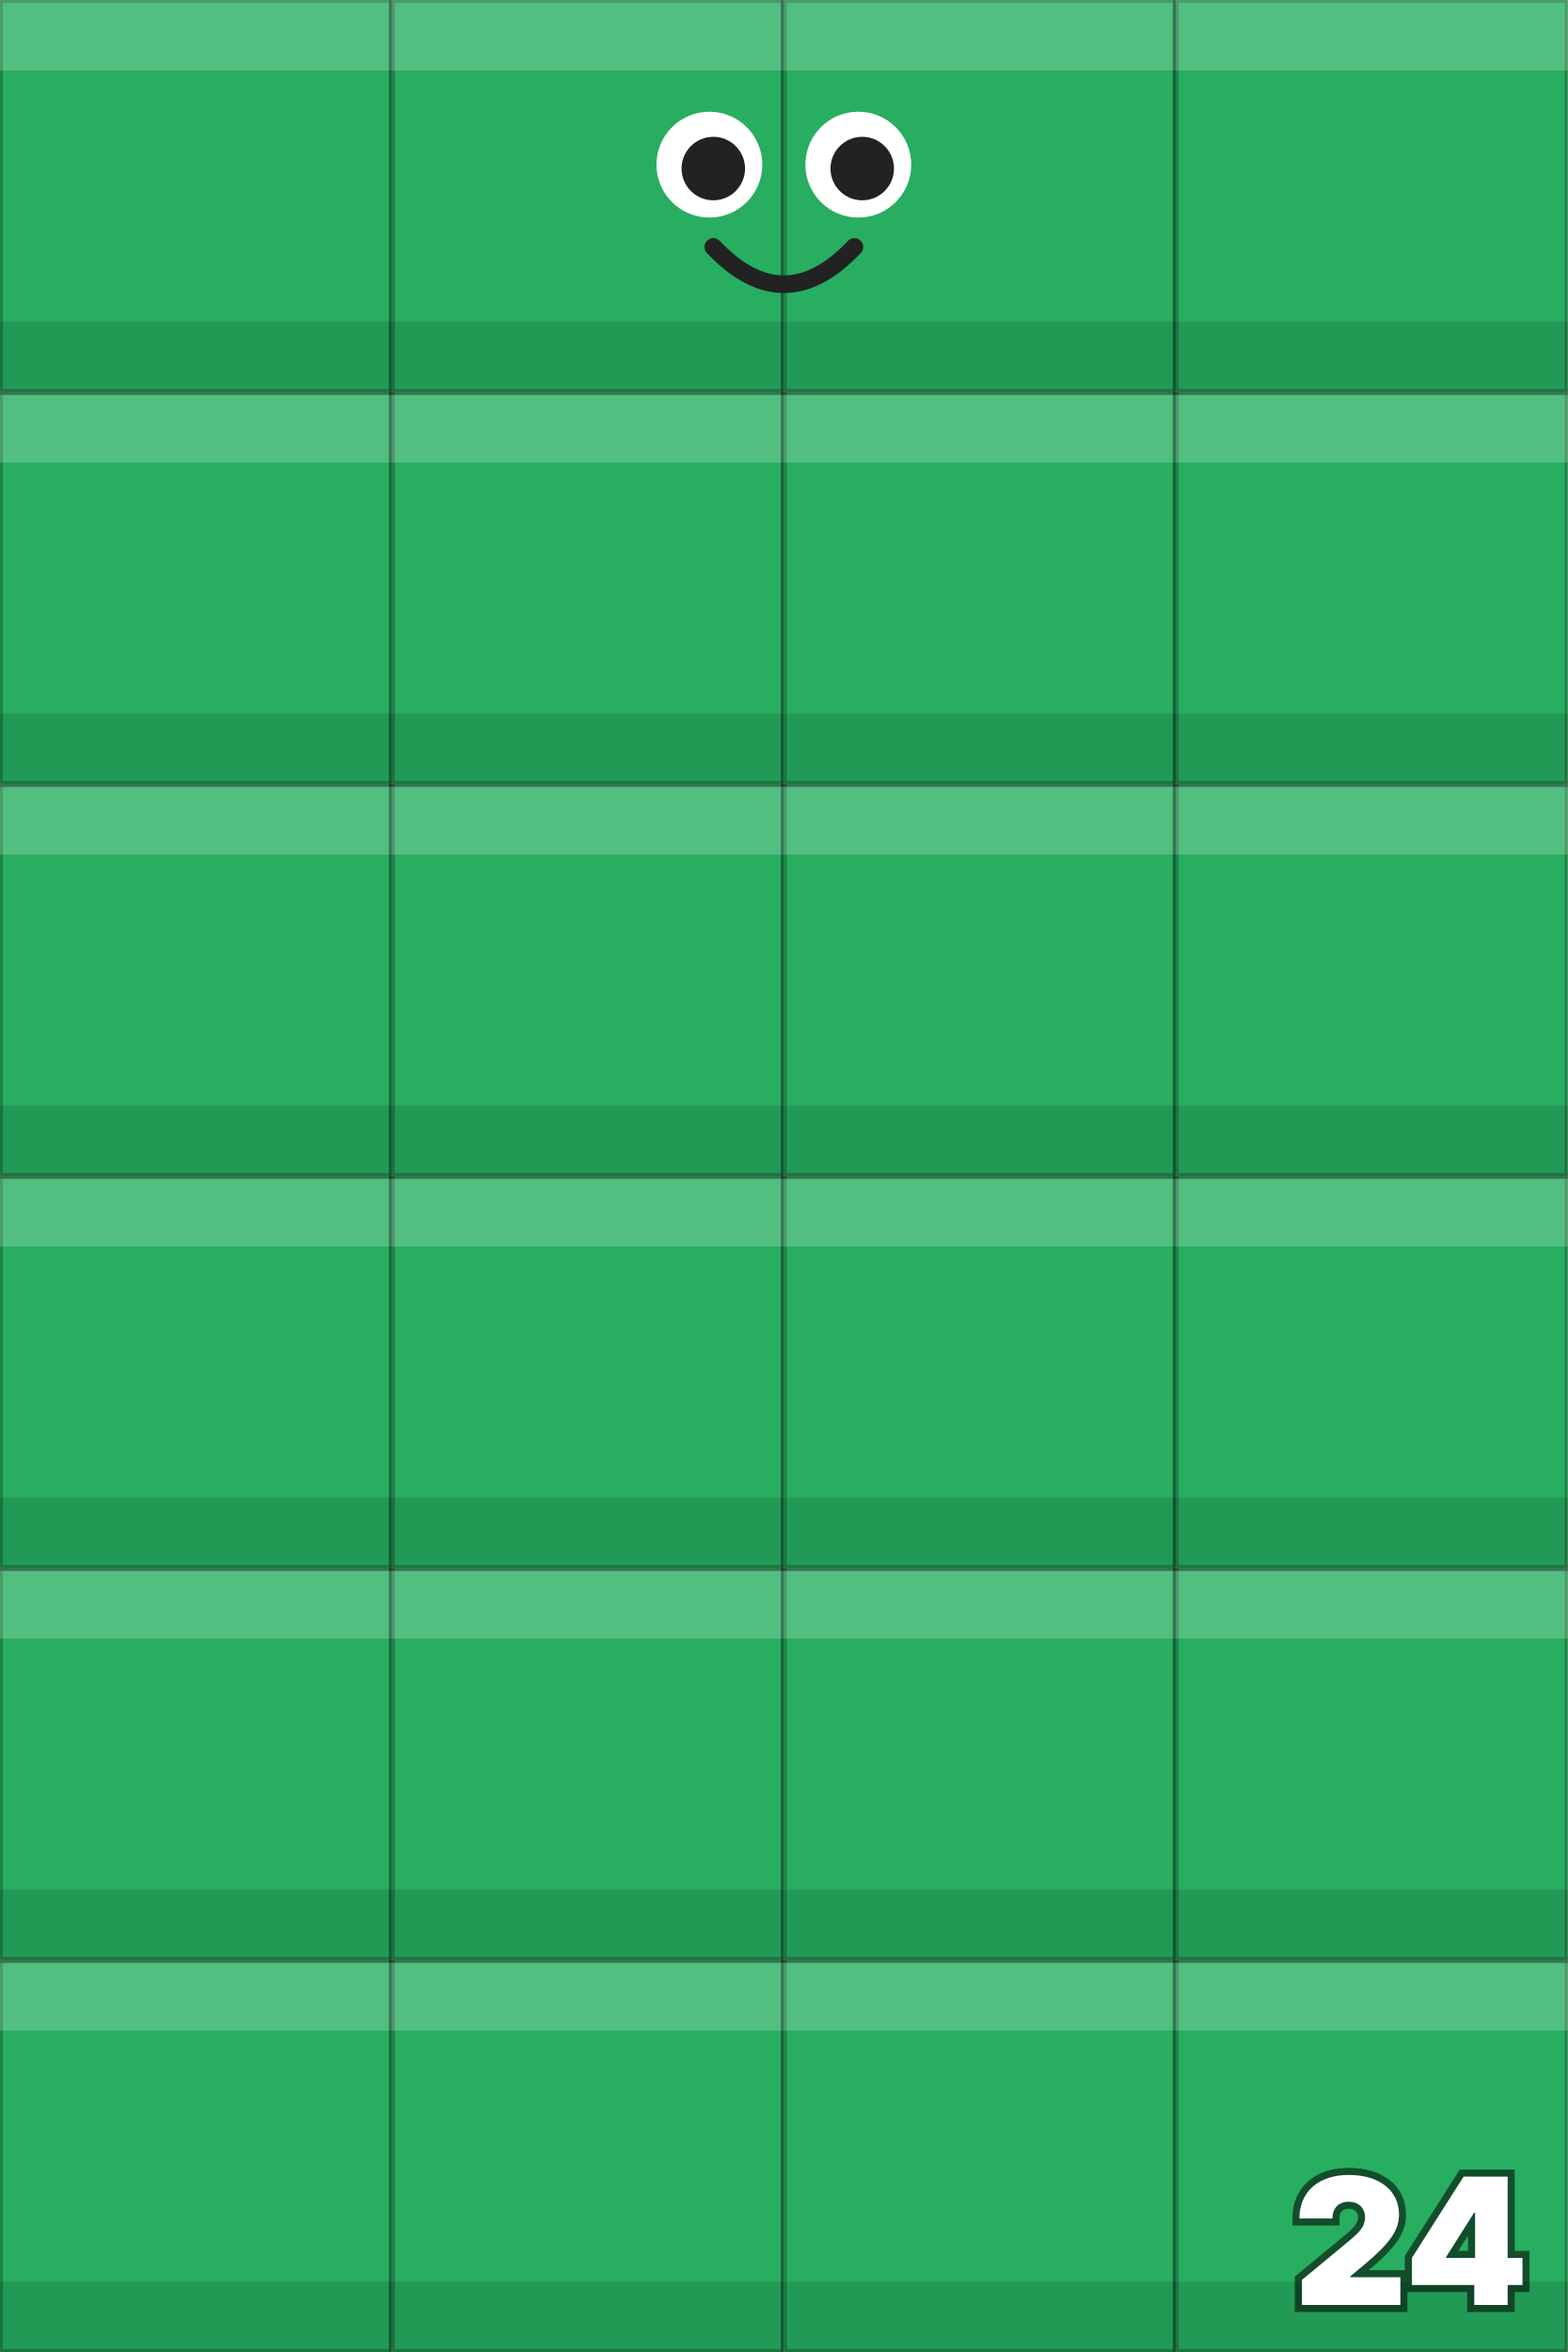
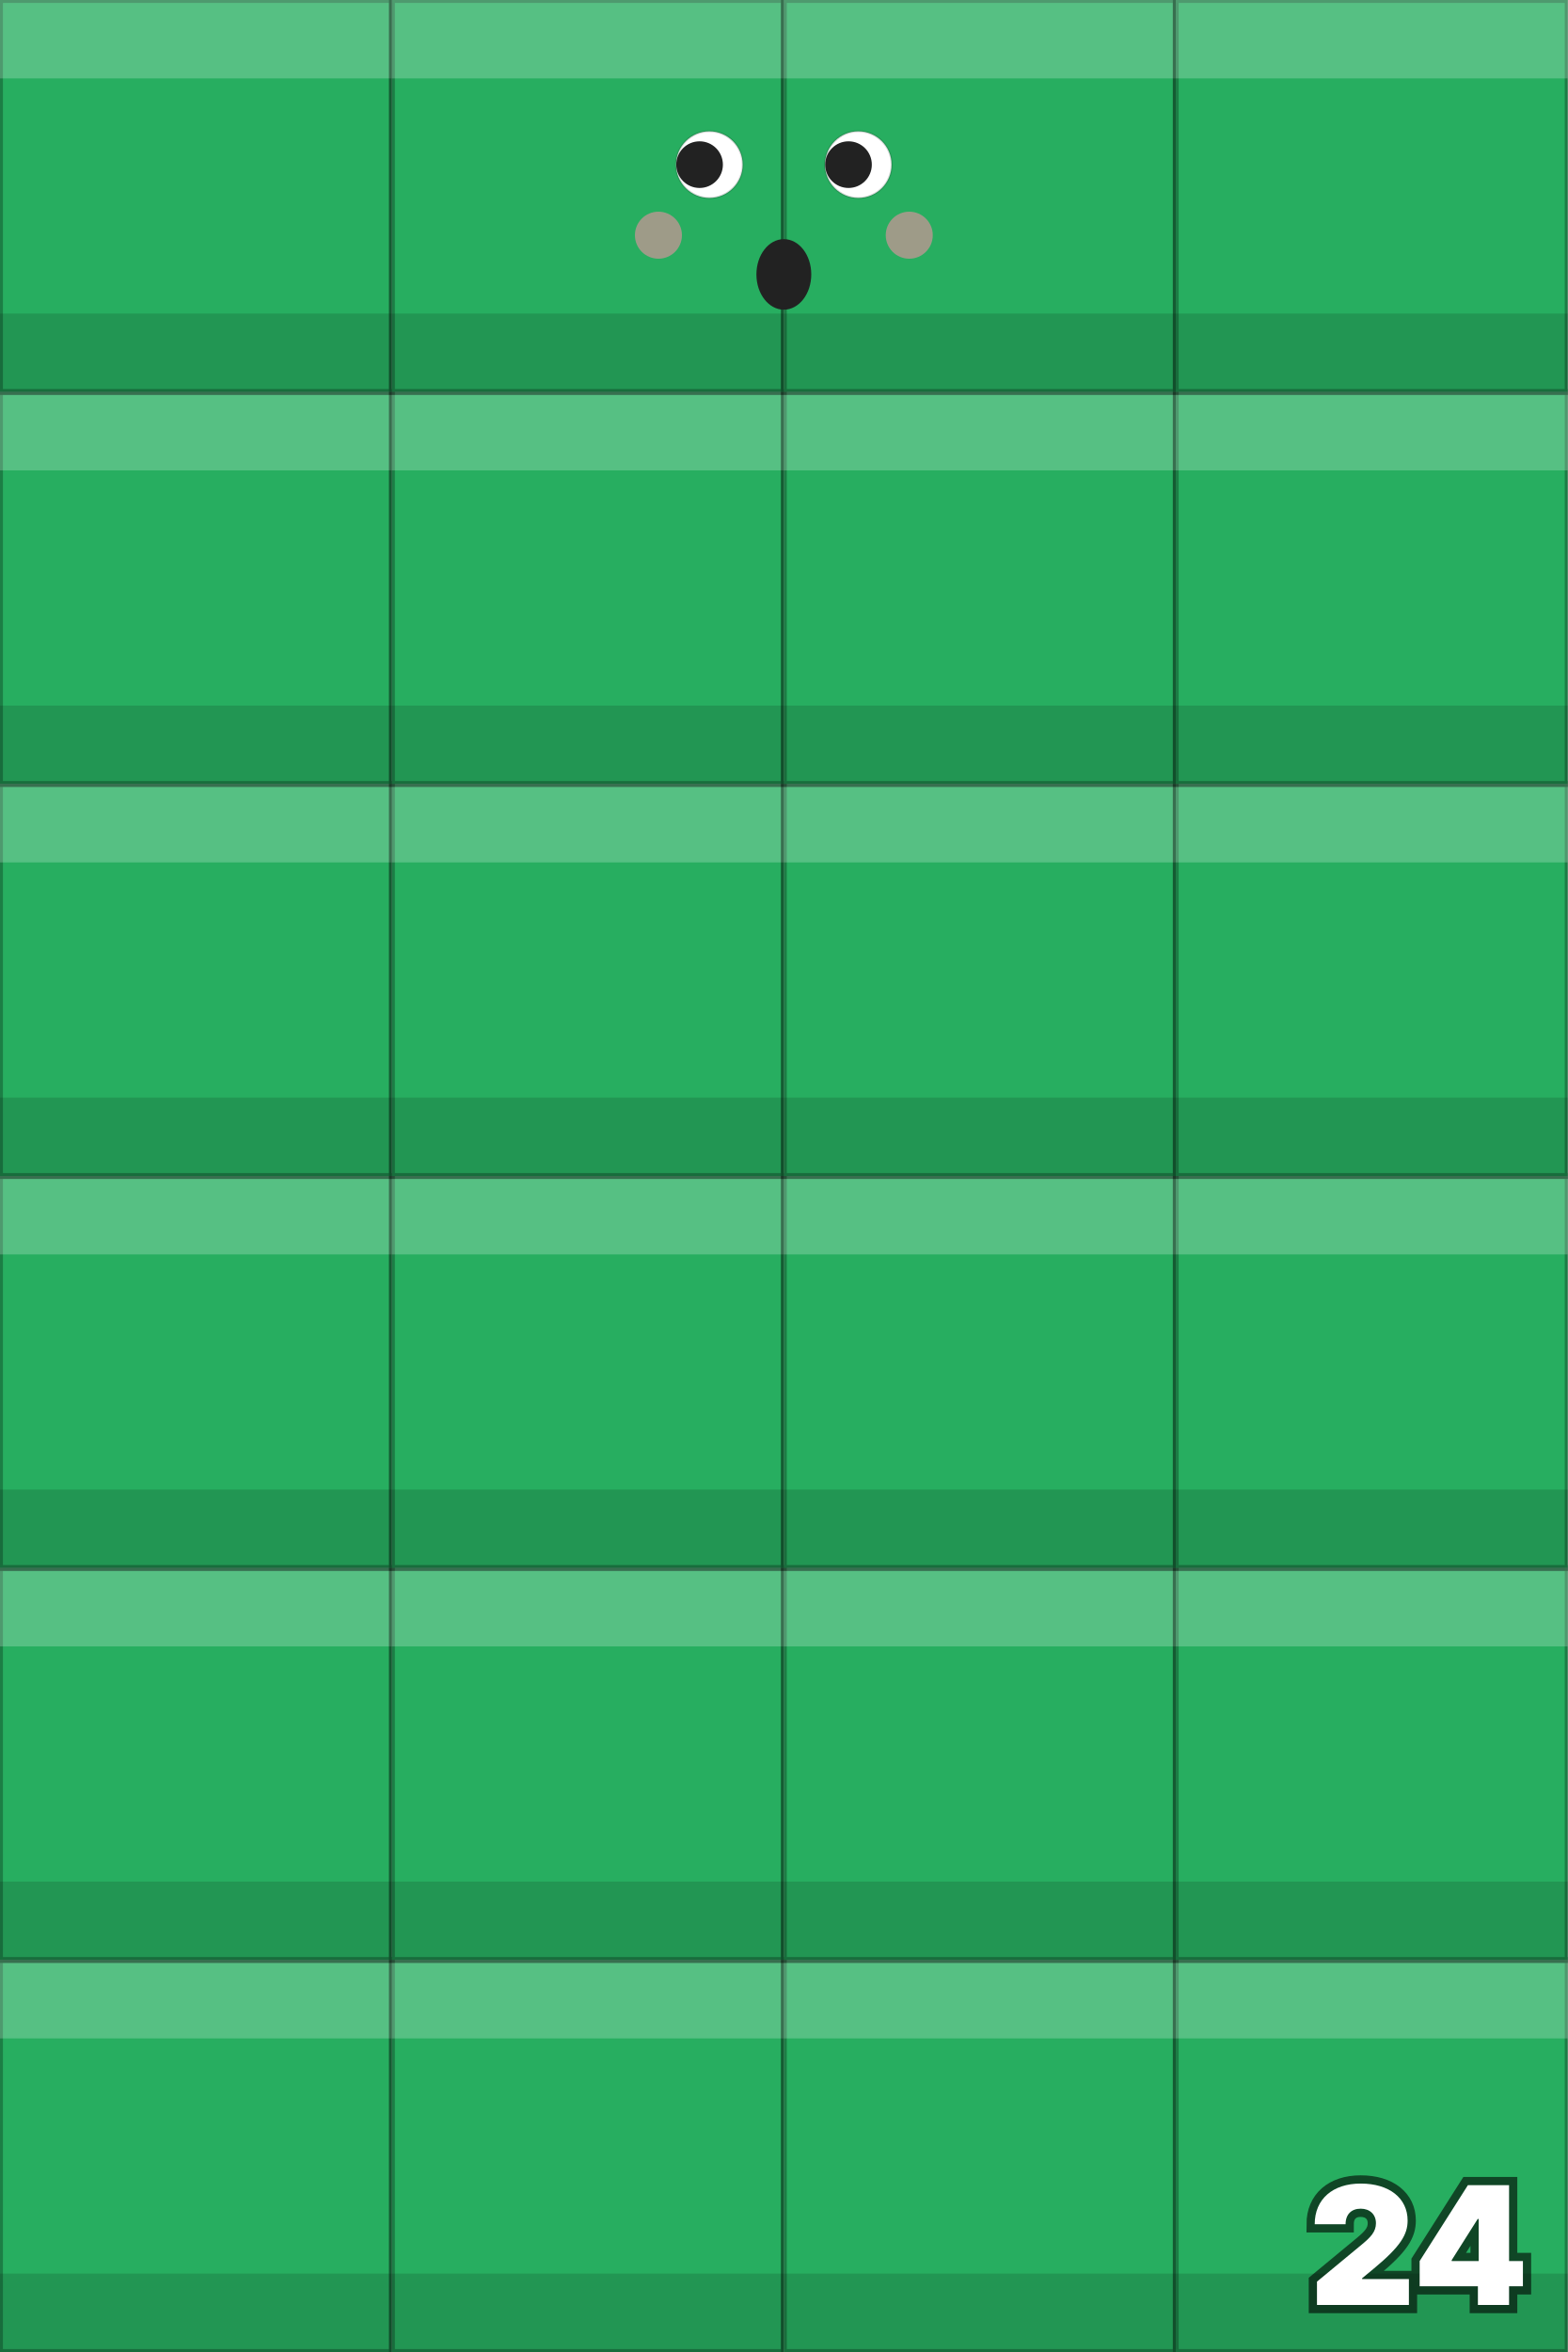
<svg xmlns="http://www.w3.org/2000/svg" viewBox="0 0 400 600" width="400" height="600">
-   <rect x="0" y="500" width="100" height="100" fill="#27AE60" stroke="rgba(0,0,0,0.25)" stroke-width="1.5" />
-   <rect x="0" y="500" width="100" height="18" fill="rgba(255,255,255,0.2)" />
-   <rect x="0" y="582" width="100" height="18" fill="rgba(0,0,0,0.12)" />
-   <rect x="100" y="500" width="100" height="100" fill="#27AE60" stroke="rgba(0,0,0,0.25)" stroke-width="1.5" />
-   <rect x="100" y="500" width="100" height="18" fill="rgba(255,255,255,0.2)" />
-   <rect x="100" y="582" width="100" height="18" fill="rgba(0,0,0,0.12)" />
-   <rect x="200" y="500" width="100" height="100" fill="#27AE60" stroke="rgba(0,0,0,0.25)" stroke-width="1.5" />
-   <rect x="200" y="500" width="100" height="18" fill="rgba(255,255,255,0.2)" />
-   <rect x="200" y="582" width="100" height="18" fill="rgba(0,0,0,0.12)" />
-   <rect x="300" y="500" width="100" height="100" fill="#27AE60" stroke="rgba(0,0,0,0.25)" stroke-width="1.5" />
-   <rect x="300" y="500" width="100" height="18" fill="rgba(255,255,255,0.2)" />
-   <rect x="300" y="582" width="100" height="18" fill="rgba(0,0,0,0.12)" />
-   <rect x="0" y="400" width="100" height="100" fill="#27AE60" stroke="rgba(0,0,0,0.25)" stroke-width="1.5" />
-   <rect x="0" y="400" width="100" height="18" fill="rgba(255,255,255,0.2)" />
-   <rect x="0" y="482" width="100" height="18" fill="rgba(0,0,0,0.12)" />
-   <rect x="100" y="400" width="100" height="100" fill="#27AE60" stroke="rgba(0,0,0,0.25)" stroke-width="1.5" />
-   <rect x="100" y="400" width="100" height="18" fill="rgba(255,255,255,0.2)" />
-   <rect x="100" y="482" width="100" height="18" fill="rgba(0,0,0,0.12)" />
-   <rect x="200" y="400" width="100" height="100" fill="#27AE60" stroke="rgba(0,0,0,0.25)" stroke-width="1.5" />
-   <rect x="200" y="400" width="100" height="18" fill="rgba(255,255,255,0.2)" />
-   <rect x="200" y="482" width="100" height="18" fill="rgba(0,0,0,0.12)" />
-   <rect x="300" y="400" width="100" height="100" fill="#27AE60" stroke="rgba(0,0,0,0.25)" stroke-width="1.5" />
-   <rect x="300" y="400" width="100" height="18" fill="rgba(255,255,255,0.2)" />
-   <rect x="300" y="482" width="100" height="18" fill="rgba(0,0,0,0.12)" />
-   <rect x="0" y="300" width="100" height="100" fill="#27AE60" stroke="rgba(0,0,0,0.25)" stroke-width="1.5" />
-   <rect x="0" y="300" width="100" height="18" fill="rgba(255,255,255,0.2)" />
-   <rect x="0" y="382" width="100" height="18" fill="rgba(0,0,0,0.12)" />
-   <rect x="100" y="300" width="100" height="100" fill="#27AE60" stroke="rgba(0,0,0,0.25)" stroke-width="1.5" />
-   <rect x="100" y="300" width="100" height="18" fill="rgba(255,255,255,0.2)" />
-   <rect x="100" y="382" width="100" height="18" fill="rgba(0,0,0,0.12)" />
-   <rect x="200" y="300" width="100" height="100" fill="#27AE60" stroke="rgba(0,0,0,0.25)" stroke-width="1.5" />
-   <rect x="200" y="300" width="100" height="18" fill="rgba(255,255,255,0.2)" />
-   <rect x="200" y="382" width="100" height="18" fill="rgba(0,0,0,0.12)" />
-   <rect x="300" y="300" width="100" height="100" fill="#27AE60" stroke="rgba(0,0,0,0.25)" stroke-width="1.5" />
-   <rect x="300" y="300" width="100" height="18" fill="rgba(255,255,255,0.2)" />
-   <rect x="300" y="382" width="100" height="18" fill="rgba(0,0,0,0.12)" />
-   <rect x="0" y="200" width="100" height="100" fill="#27AE60" stroke="rgba(0,0,0,0.25)" stroke-width="1.5" />
-   <rect x="0" y="200" width="100" height="18" fill="rgba(255,255,255,0.2)" />
-   <rect x="0" y="282" width="100" height="18" fill="rgba(0,0,0,0.12)" />
-   <rect x="100" y="200" width="100" height="100" fill="#27AE60" stroke="rgba(0,0,0,0.25)" stroke-width="1.5" />
-   <rect x="100" y="200" width="100" height="18" fill="rgba(255,255,255,0.2)" />
-   <rect x="100" y="282" width="100" height="18" fill="rgba(0,0,0,0.12)" />
-   <rect x="200" y="200" width="100" height="100" fill="#27AE60" stroke="rgba(0,0,0,0.25)" stroke-width="1.5" />
-   <rect x="200" y="200" width="100" height="18" fill="rgba(255,255,255,0.2)" />
-   <rect x="200" y="282" width="100" height="18" fill="rgba(0,0,0,0.12)" />
-   <rect x="300" y="200" width="100" height="100" fill="#27AE60" stroke="rgba(0,0,0,0.25)" stroke-width="1.5" />
-   <rect x="300" y="200" width="100" height="18" fill="rgba(255,255,255,0.2)" />
-   <rect x="300" y="282" width="100" height="18" fill="rgba(0,0,0,0.12)" />
-   <rect x="0" y="100" width="100" height="100" fill="#27AE60" stroke="rgba(0,0,0,0.25)" stroke-width="1.5" />
-   <rect x="0" y="100" width="100" height="18" fill="rgba(255,255,255,0.2)" />
-   <rect x="0" y="182" width="100" height="18" fill="rgba(0,0,0,0.12)" />
-   <rect x="100" y="100" width="100" height="100" fill="#27AE60" stroke="rgba(0,0,0,0.25)" stroke-width="1.5" />
-   <rect x="100" y="100" width="100" height="18" fill="rgba(255,255,255,0.2)" />
-   <rect x="100" y="182" width="100" height="18" fill="rgba(0,0,0,0.12)" />
-   <rect x="200" y="100" width="100" height="100" fill="#27AE60" stroke="rgba(0,0,0,0.25)" stroke-width="1.5" />
-   <rect x="200" y="100" width="100" height="18" fill="rgba(255,255,255,0.2)" />
-   <rect x="200" y="182" width="100" height="18" fill="rgba(0,0,0,0.12)" />
-   <rect x="300" y="100" width="100" height="100" fill="#27AE60" stroke="rgba(0,0,0,0.25)" stroke-width="1.5" />
-   <rect x="300" y="100" width="100" height="18" fill="rgba(255,255,255,0.2)" />
-   <rect x="300" y="182" width="100" height="18" fill="rgba(0,0,0,0.12)" />
-   <rect x="0" y="0" width="100" height="100" fill="#27AE60" stroke="rgba(0,0,0,0.25)" stroke-width="1.5" />
-   <rect x="0" y="0" width="100" height="18" fill="rgba(255,255,255,0.2)" />
-   <rect x="0" y="82" width="100" height="18" fill="rgba(0,0,0,0.12)" />
-   <rect x="100" y="0" width="100" height="100" fill="#27AE60" stroke="rgba(0,0,0,0.25)" stroke-width="1.5" />
-   <rect x="100" y="0" width="100" height="18" fill="rgba(255,255,255,0.2)" />
-   <rect x="100" y="82" width="100" height="18" fill="rgba(0,0,0,0.12)" />
-   <rect x="200" y="0" width="100" height="100" fill="#27AE60" stroke="rgba(0,0,0,0.25)" stroke-width="1.5" />
-   <rect x="200" y="0" width="100" height="18" fill="rgba(255,255,255,0.2)" />
-   <rect x="200" y="82" width="100" height="18" fill="rgba(0,0,0,0.12)" />
-   <rect x="300" y="0" width="100" height="100" fill="#27AE60" stroke="rgba(0,0,0,0.25)" stroke-width="1.5" />
-   <rect x="300" y="0" width="100" height="18" fill="rgba(255,255,255,0.2)" />
-   <rect x="300" y="82" width="100" height="18" fill="rgba(0,0,0,0.12)" />
-   <circle cx="181" cy="42" r="13.5" fill="white" />
-   <circle cx="182" cy="43" r="8.1" fill="#222" />
-   <circle cx="219" cy="42" r="13.5" fill="white" />
-   <circle cx="220" cy="43" r="8.1" fill="#222" />
-   <path d="M 182 63 Q 200 82, 218 63" stroke="#222" stroke-width="4.5" fill="none" stroke-linecap="round" />
-   <text x="390" y="588" font-family="-apple-system, BlinkMacSystemFont, 'Segoe UI', sans-serif" font-weight="900" font-size="45" fill="white" stroke="rgba(0,0,0,0.55)" stroke-width="3.6" paint-order="stroke fill" text-anchor="end">24</text>
+   <rect x="0" y="500" width="100" height="100" fill="#27AE60" stroke="rgba(0,0,0,0.28)" stroke-width="1.5" />
+   <rect x="0" y="500" width="100" height="20" fill="rgba(255,255,255,0.22)" />
+   <rect x="0" y="580" width="100" height="20" fill="rgba(0,0,0,0.14)" />
+   <rect x="100" y="500" width="100" height="100" fill="#27AE60" stroke="rgba(0,0,0,0.28)" stroke-width="1.5" />
+   <rect x="100" y="500" width="100" height="20" fill="rgba(255,255,255,0.22)" />
+   <rect x="100" y="580" width="100" height="20" fill="rgba(0,0,0,0.14)" />
+   <rect x="200" y="500" width="100" height="100" fill="#27AE60" stroke="rgba(0,0,0,0.28)" stroke-width="1.5" />
+   <rect x="200" y="500" width="100" height="20" fill="rgba(255,255,255,0.22)" />
+   <rect x="200" y="580" width="100" height="20" fill="rgba(0,0,0,0.14)" />
+   <rect x="300" y="500" width="100" height="100" fill="#27AE60" stroke="rgba(0,0,0,0.28)" stroke-width="1.5" />
+   <rect x="300" y="500" width="100" height="20" fill="rgba(255,255,255,0.22)" />
+   <rect x="300" y="580" width="100" height="20" fill="rgba(0,0,0,0.14)" />
+   <rect x="0" y="400" width="100" height="100" fill="#27AE60" stroke="rgba(0,0,0,0.28)" stroke-width="1.5" />
+   <rect x="0" y="400" width="100" height="20" fill="rgba(255,255,255,0.22)" />
+   <rect x="0" y="480" width="100" height="20" fill="rgba(0,0,0,0.14)" />
+   <rect x="100" y="400" width="100" height="100" fill="#27AE60" stroke="rgba(0,0,0,0.28)" stroke-width="1.5" />
+   <rect x="100" y="400" width="100" height="20" fill="rgba(255,255,255,0.22)" />
+   <rect x="100" y="480" width="100" height="20" fill="rgba(0,0,0,0.14)" />
+   <rect x="200" y="400" width="100" height="100" fill="#27AE60" stroke="rgba(0,0,0,0.28)" stroke-width="1.5" />
+   <rect x="200" y="400" width="100" height="20" fill="rgba(255,255,255,0.22)" />
+   <rect x="200" y="480" width="100" height="20" fill="rgba(0,0,0,0.14)" />
+   <rect x="300" y="400" width="100" height="100" fill="#27AE60" stroke="rgba(0,0,0,0.28)" stroke-width="1.5" />
+   <rect x="300" y="400" width="100" height="20" fill="rgba(255,255,255,0.22)" />
+   <rect x="300" y="480" width="100" height="20" fill="rgba(0,0,0,0.14)" />
+   <rect x="0" y="300" width="100" height="100" fill="#27AE60" stroke="rgba(0,0,0,0.28)" stroke-width="1.5" />
+   <rect x="0" y="300" width="100" height="20" fill="rgba(255,255,255,0.22)" />
+   <rect x="0" y="380" width="100" height="20" fill="rgba(0,0,0,0.14)" />
+   <rect x="100" y="300" width="100" height="100" fill="#27AE60" stroke="rgba(0,0,0,0.28)" stroke-width="1.5" />
+   <rect x="100" y="300" width="100" height="20" fill="rgba(255,255,255,0.22)" />
+   <rect x="100" y="380" width="100" height="20" fill="rgba(0,0,0,0.14)" />
+   <rect x="200" y="300" width="100" height="100" fill="#27AE60" stroke="rgba(0,0,0,0.28)" stroke-width="1.5" />
+   <rect x="200" y="300" width="100" height="20" fill="rgba(255,255,255,0.22)" />
+   <rect x="200" y="380" width="100" height="20" fill="rgba(0,0,0,0.14)" />
+   <rect x="300" y="300" width="100" height="100" fill="#27AE60" stroke="rgba(0,0,0,0.28)" stroke-width="1.5" />
+   <rect x="300" y="300" width="100" height="20" fill="rgba(255,255,255,0.22)" />
+   <rect x="300" y="380" width="100" height="20" fill="rgba(0,0,0,0.14)" />
+   <rect x="0" y="200" width="100" height="100" fill="#27AE60" stroke="rgba(0,0,0,0.28)" stroke-width="1.5" />
+   <rect x="0" y="200" width="100" height="20" fill="rgba(255,255,255,0.22)" />
+   <rect x="0" y="280" width="100" height="20" fill="rgba(0,0,0,0.14)" />
+   <rect x="100" y="200" width="100" height="100" fill="#27AE60" stroke="rgba(0,0,0,0.28)" stroke-width="1.5" />
+   <rect x="100" y="200" width="100" height="20" fill="rgba(255,255,255,0.22)" />
+   <rect x="100" y="280" width="100" height="20" fill="rgba(0,0,0,0.14)" />
+   <rect x="200" y="200" width="100" height="100" fill="#27AE60" stroke="rgba(0,0,0,0.28)" stroke-width="1.5" />
+   <rect x="200" y="200" width="100" height="20" fill="rgba(255,255,255,0.22)" />
+   <rect x="200" y="280" width="100" height="20" fill="rgba(0,0,0,0.14)" />
+   <rect x="300" y="200" width="100" height="100" fill="#27AE60" stroke="rgba(0,0,0,0.28)" stroke-width="1.5" />
+   <rect x="300" y="200" width="100" height="20" fill="rgba(255,255,255,0.22)" />
+   <rect x="300" y="280" width="100" height="20" fill="rgba(0,0,0,0.14)" />
+   <rect x="0" y="100" width="100" height="100" fill="#27AE60" stroke="rgba(0,0,0,0.28)" stroke-width="1.5" />
+   <rect x="0" y="100" width="100" height="20" fill="rgba(255,255,255,0.22)" />
+   <rect x="0" y="180" width="100" height="20" fill="rgba(0,0,0,0.14)" />
+   <rect x="100" y="100" width="100" height="100" fill="#27AE60" stroke="rgba(0,0,0,0.28)" stroke-width="1.5" />
+   <rect x="100" y="100" width="100" height="20" fill="rgba(255,255,255,0.22)" />
+   <rect x="100" y="180" width="100" height="20" fill="rgba(0,0,0,0.14)" />
+   <rect x="200" y="100" width="100" height="100" fill="#27AE60" stroke="rgba(0,0,0,0.28)" stroke-width="1.5" />
+   <rect x="200" y="100" width="100" height="20" fill="rgba(255,255,255,0.22)" />
+   <rect x="200" y="180" width="100" height="20" fill="rgba(0,0,0,0.14)" />
+   <rect x="300" y="100" width="100" height="100" fill="#27AE60" stroke="rgba(0,0,0,0.28)" stroke-width="1.5" />
+   <rect x="300" y="100" width="100" height="20" fill="rgba(255,255,255,0.22)" />
+   <rect x="300" y="180" width="100" height="20" fill="rgba(0,0,0,0.14)" />
+   <rect x="0" y="0" width="100" height="100" fill="#27AE60" stroke="rgba(0,0,0,0.28)" stroke-width="1.5" />
+   <rect x="0" y="0" width="100" height="20" fill="rgba(255,255,255,0.22)" />
+   <rect x="0" y="80" width="100" height="20" fill="rgba(0,0,0,0.14)" />
+   <rect x="100" y="0" width="100" height="100" fill="#27AE60" stroke="rgba(0,0,0,0.28)" stroke-width="1.5" />
+   <rect x="100" y="0" width="100" height="20" fill="rgba(255,255,255,0.22)" />
+   <rect x="100" y="80" width="100" height="20" fill="rgba(0,0,0,0.14)" />
+   <rect x="200" y="0" width="100" height="100" fill="#27AE60" stroke="rgba(0,0,0,0.28)" stroke-width="1.5" />
+   <rect x="200" y="0" width="100" height="20" fill="rgba(255,255,255,0.22)" />
+   <rect x="200" y="80" width="100" height="20" fill="rgba(0,0,0,0.14)" />
+   <rect x="300" y="0" width="100" height="100" fill="#27AE60" stroke="rgba(0,0,0,0.28)" stroke-width="1.5" />
+   <rect x="300" y="0" width="100" height="20" fill="rgba(255,255,255,0.22)" />
+   <rect x="300" y="80" width="100" height="20" fill="rgba(0,0,0,0.14)" />
+   <circle cx="181" cy="42" r="8.5" fill="white" stroke="rgba(0,0,0,0.15)" stroke-width="0.5" />
+   <circle cx="219" cy="42" r="8.5" fill="white" stroke="rgba(0,0,0,0.15)" stroke-width="0.5" />
+   <circle cx="178.5" cy="42" r="5.95" fill="#222" />
+   <circle cx="216.5" cy="42" r="5.95" fill="#222" />
+   <circle cx="168" cy="60" r="6" fill="rgba(255,140,170,0.55)" />
+   <circle cx="232" cy="60" r="6" fill="rgba(255,140,170,0.55)" />
+   <ellipse cx="200" cy="70" rx="7" ry="9" fill="#222" />
+   <text x="390" y="588" font-family="-apple-system, BlinkMacSystemFont, 'Segoe UI', sans-serif" font-weight="900" font-size="42" fill="white" stroke="rgba(0,0,0,0.6)" stroke-width="4.2" paint-order="stroke fill" text-anchor="end">24</text>
</svg>
